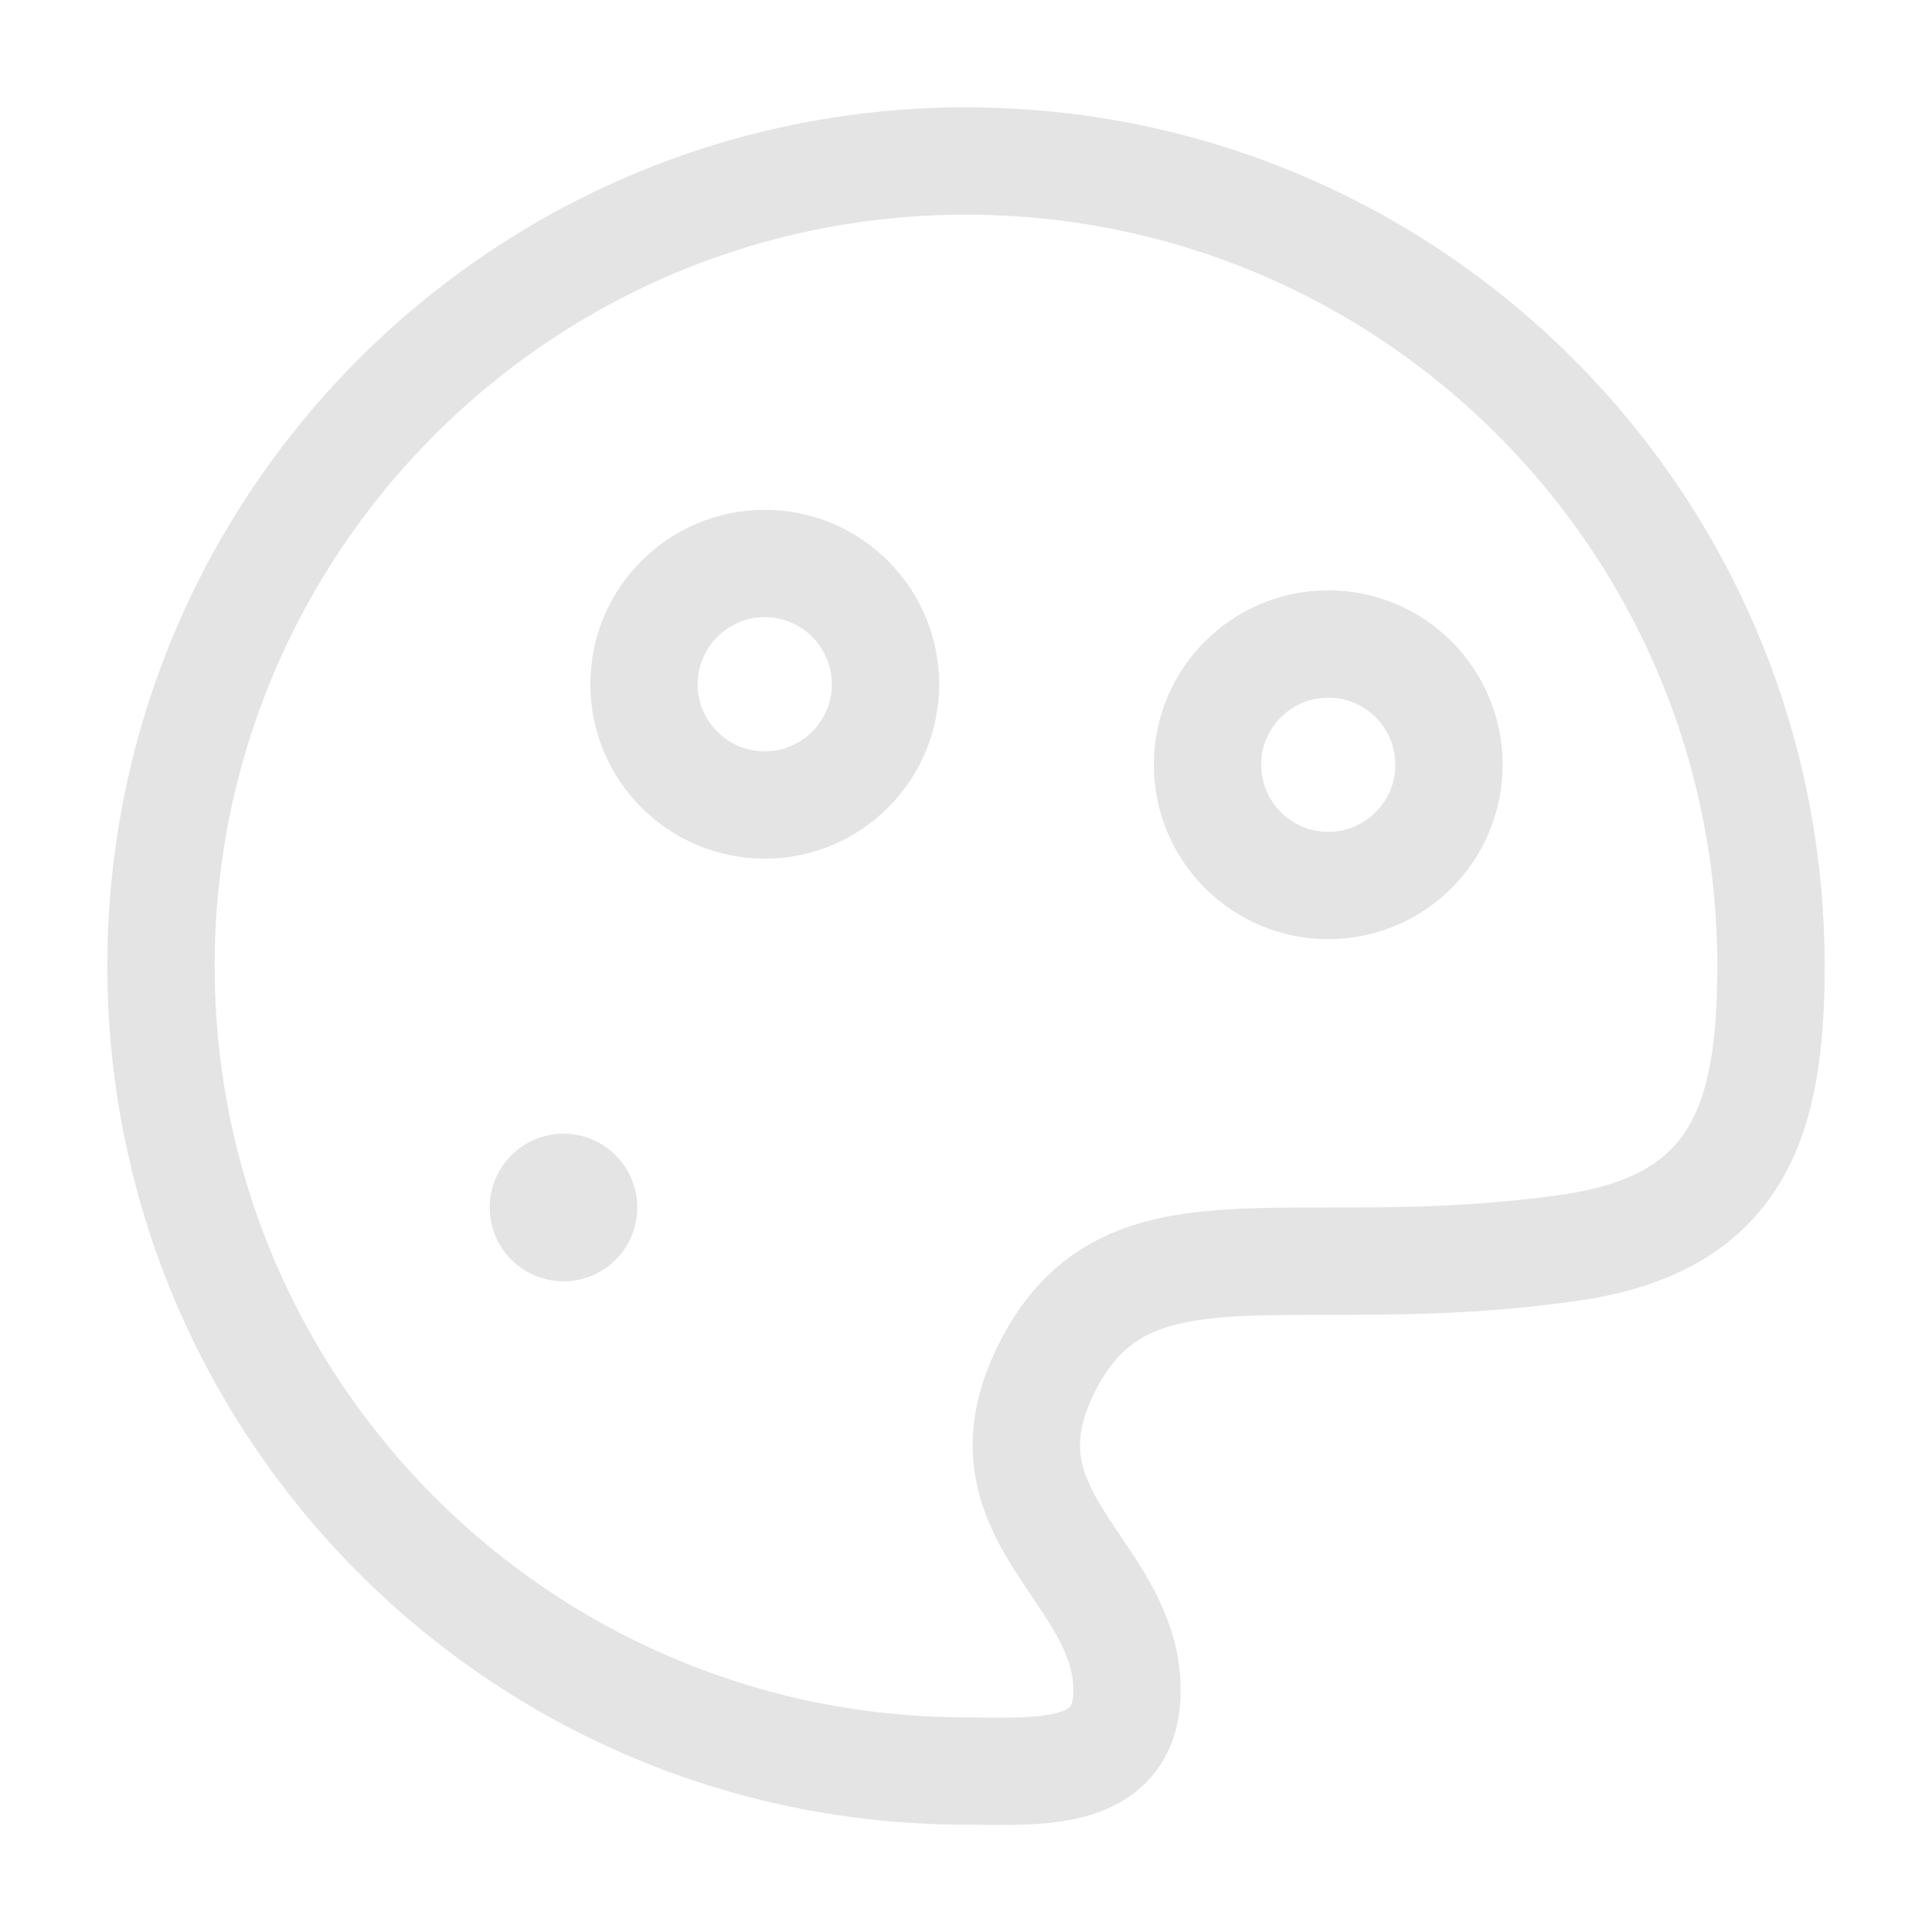
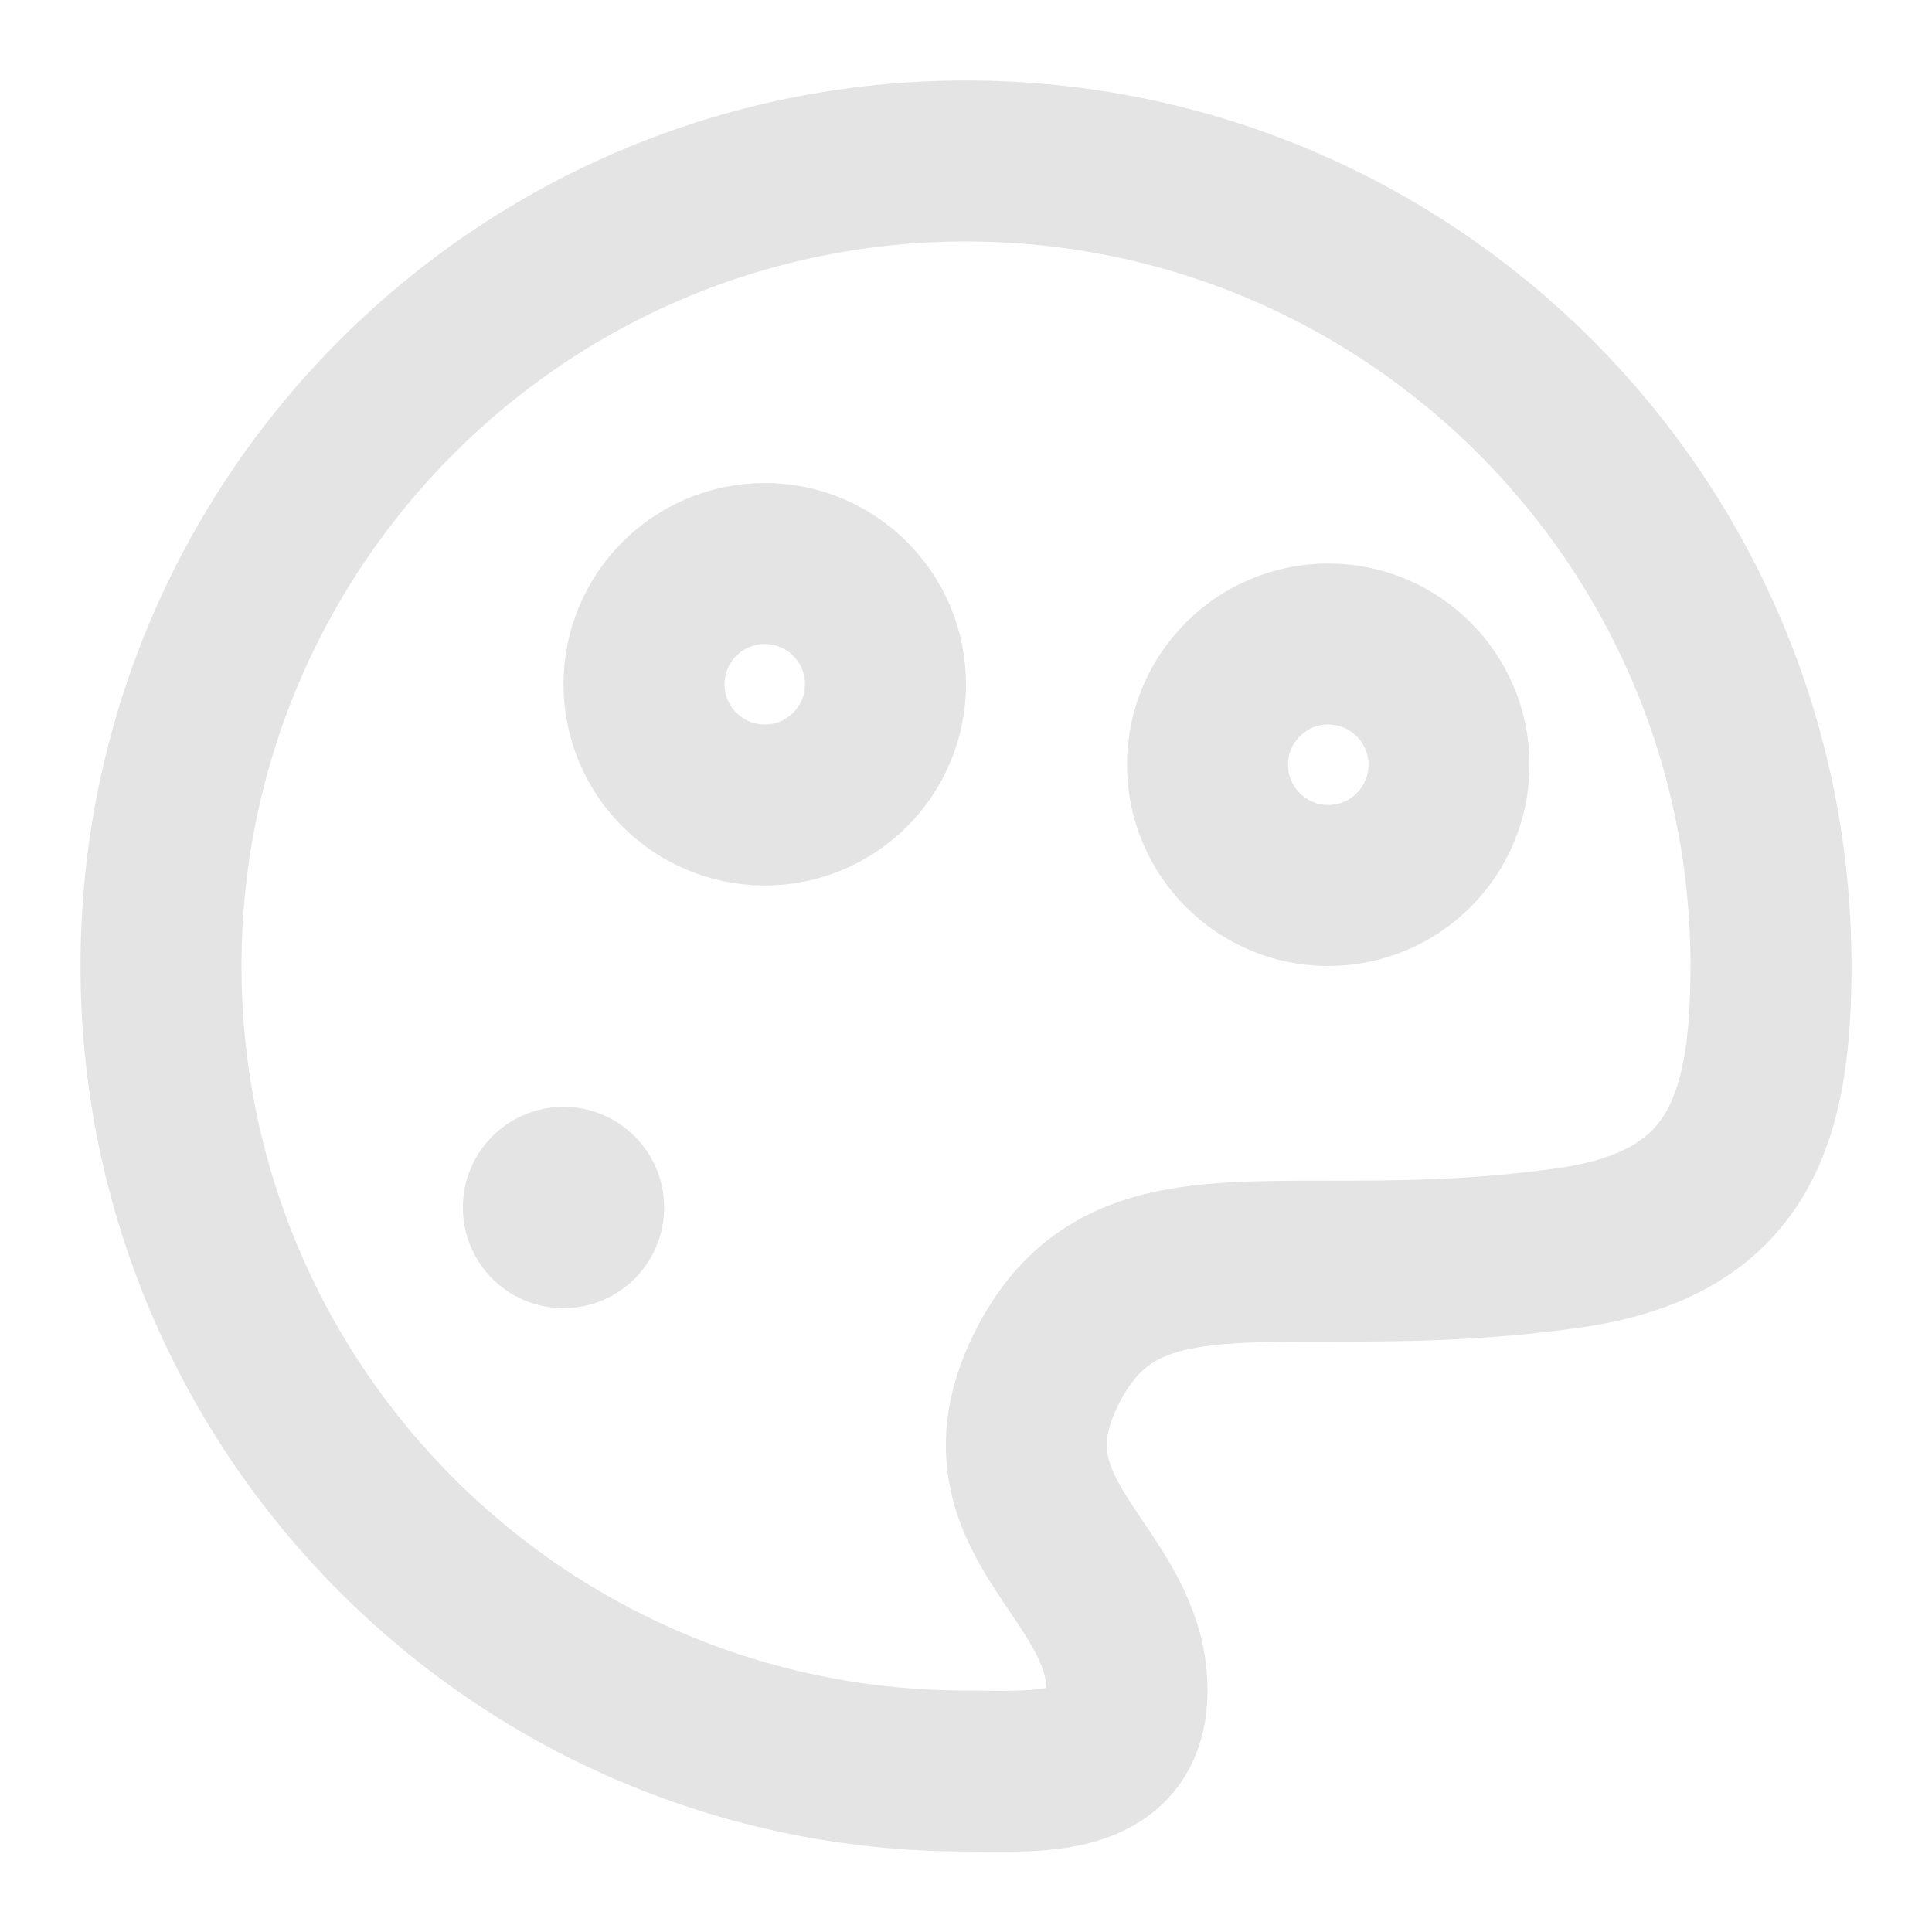
- <svg xmlns="http://www.w3.org/2000/svg" preserveAspectRatio="none" overflow="visible" style="display: block;" width="18" height="18" viewBox="0 0 18 18" fill="none">
+ <svg xmlns="http://www.w3.org/2000/svg" stroke-width="1.5" preserveAspectRatio="none" overflow="visible" style="display: block;" width="18" height="18" viewBox="0 0 18 18" fill="none">
  <g id="Hugeicons / PaintBoardIcon / Stroke Rounded">
    <path id="Vector" d="M16.5 9C16.5 4.858 13.142 1.5 9 1.5C4.858 1.5 1.5 4.858 1.5 9C1.5 13.142 4.858 16.5 9 16.5C9.631 16.5 10.5 16.587 10.5 15.75C10.5 15.293 10.262 14.941 10.026 14.591C9.681 14.079 9.339 13.572 9.75 12.75C10.25 11.75 11.083 11.75 12.361 11.75C13 11.75 13.75 11.75 14.625 11.625C16.201 11.4 16.5 10.431 16.5 9Z" stroke="#E4E4E4" />
    <path id="Vector_2" d="M8.25 6.375C8.25 6.996 7.746 7.5 7.125 7.5C6.504 7.5 6 6.996 6 6.375C6 5.754 6.504 5.25 7.125 5.25C7.746 5.25 8.25 5.754 8.25 6.375Z" stroke="#E4E4E4" />
    <path id="Vector_3" d="M13.5 7.125C13.5 7.746 12.996 8.25 12.375 8.25C11.754 8.25 11.25 7.746 11.25 7.125C11.25 6.504 11.754 6 12.375 6C12.996 6 13.5 6.504 13.5 7.125Z" stroke="#E4E4E4" />
    <path id="Vector_4" d="M5.344 11.25H5.25M5.438 11.25C5.438 11.354 5.354 11.438 5.25 11.438C5.146 11.438 5.062 11.354 5.062 11.25C5.062 11.146 5.146 11.062 5.25 11.062C5.354 11.062 5.438 11.146 5.438 11.25Z" stroke-linecap="round" stroke-linejoin="round" stroke="#E4E4E4" />
  </g>
</svg>
